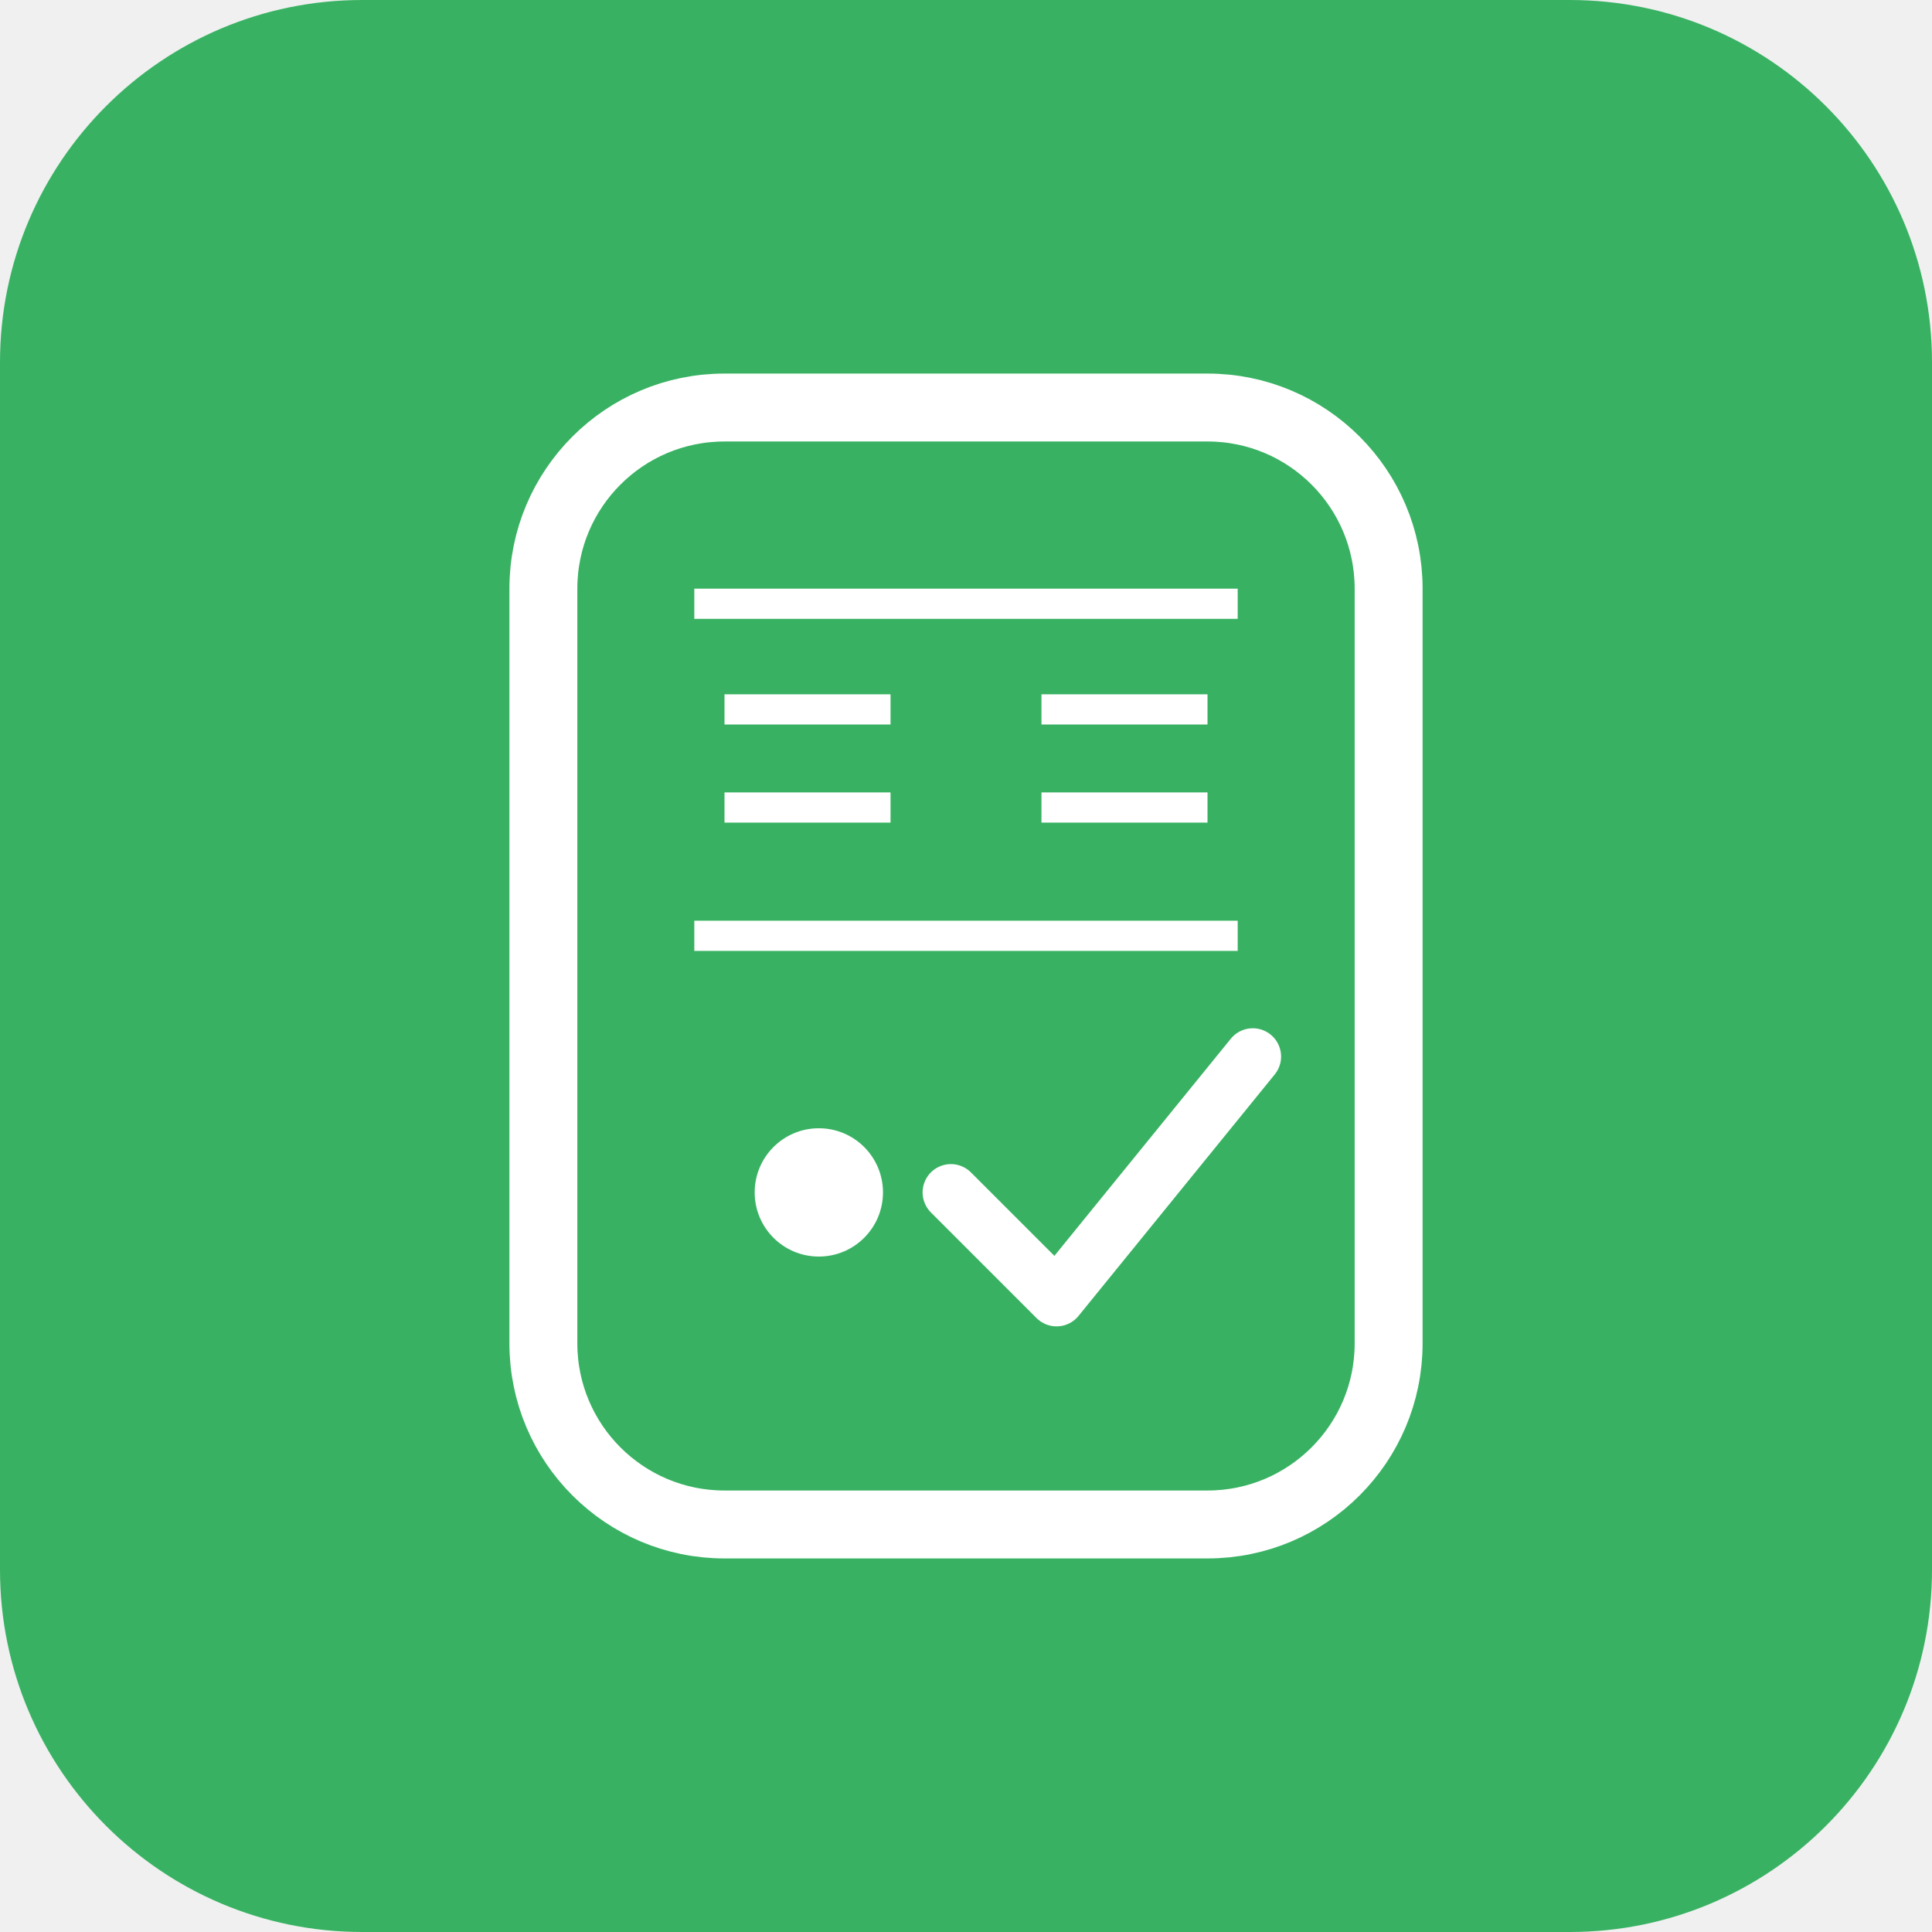
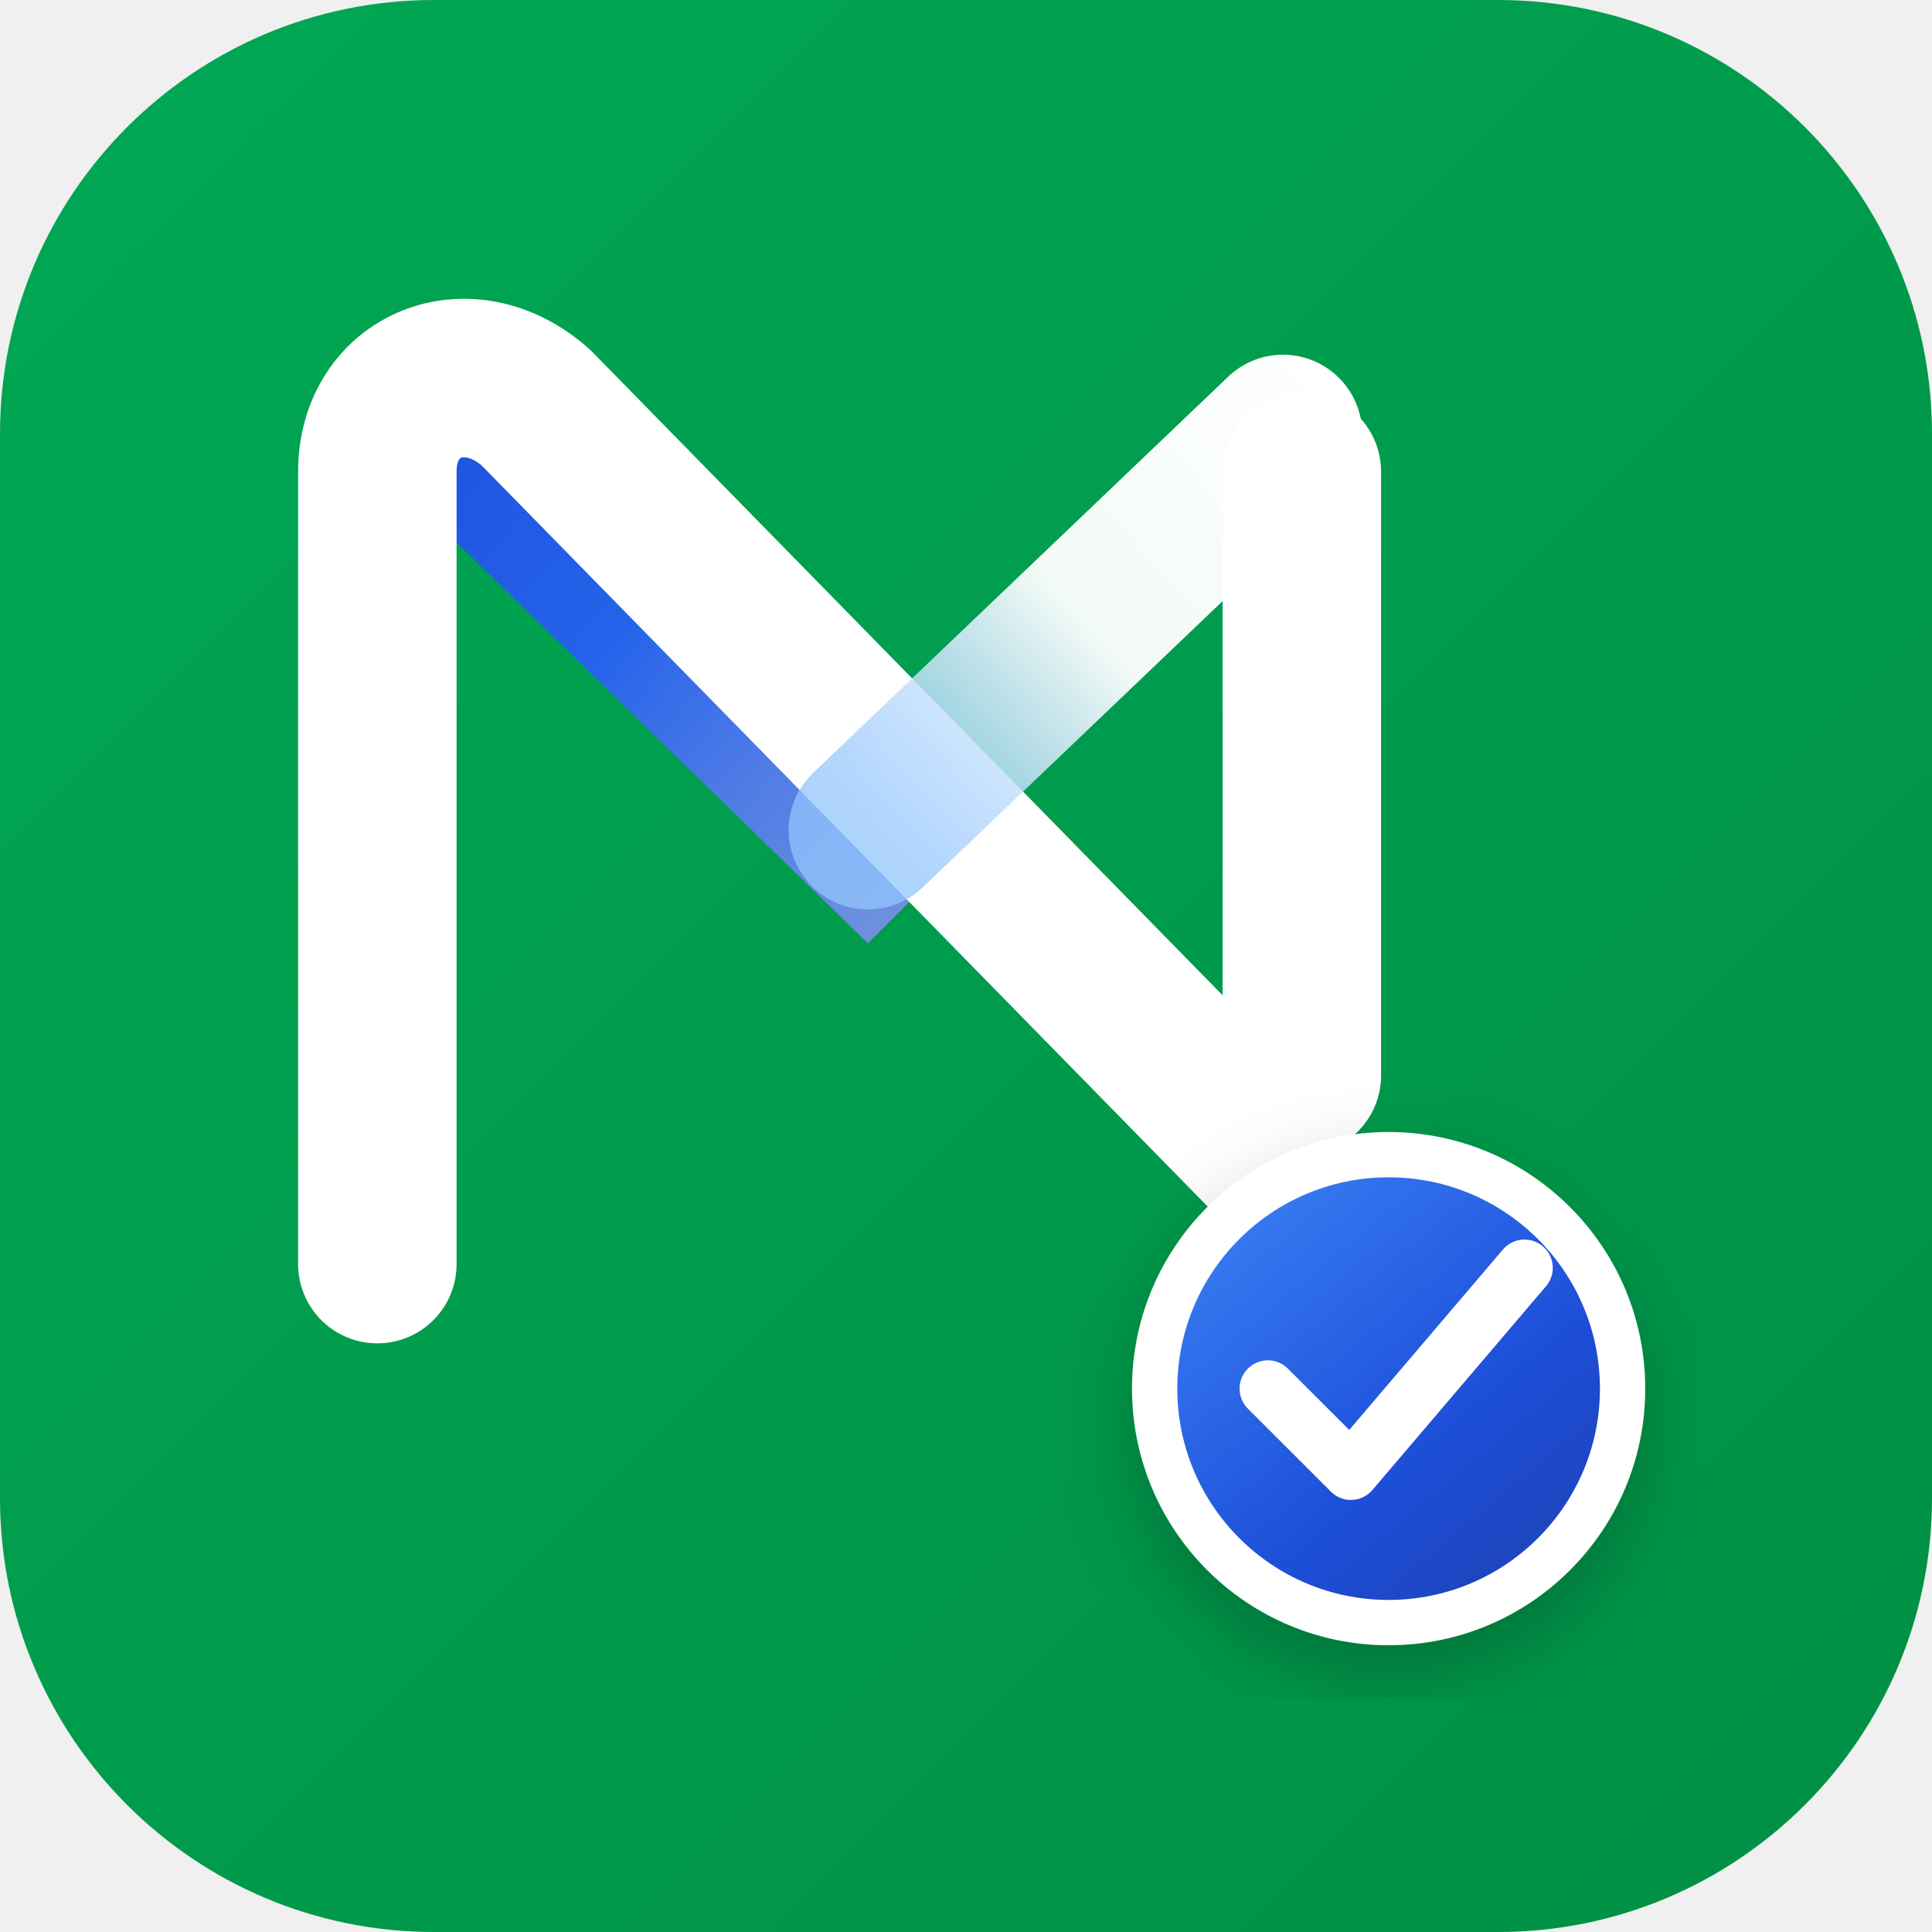
<svg xmlns="http://www.w3.org/2000/svg" viewBox="0 0 512 512" fill="none">
-   <rect width="512" height="512" rx="96" fill="#38B262" />
-   <rect x="144" y="108" width="224" height="296" rx="48" fill="none" stroke="#FFFFFF" stroke-width="18" stroke-linecap="round" stroke-linejoin="round" />
-   <line x1="184" y1="160" x2="328" y2="160" stroke="#FFFFFF" stroke-width="8" />
-   <line x1="192" y1="188" x2="236" y2="188" stroke="#FFFFFF" stroke-width="8" />
-   <line x1="276" y1="188" x2="320" y2="188" stroke="#FFFFFF" stroke-width="8" />
-   <line x1="192" y1="214" x2="236" y2="214" stroke="#FFFFFF" stroke-width="8" />
-   <line x1="276" y1="214" x2="320" y2="214" stroke="#FFFFFF" stroke-width="8" />
-   <line x1="184" y1="248" x2="328" y2="248" stroke="#FFFFFF" stroke-width="8" />
-   <circle cx="217" cy="316" r="17" fill="#FFFFFF" />
-   <path d="M 252 316 L 280 344 L 332 280" fill="none" stroke="#FFFFFF" stroke-width="15" stroke-linecap="round" stroke-linejoin="round" />
+   <defs>
+     <linearGradient id="srcBgGrad" x1="0" y1="0" x2="512" y2="512" gradientUnits="userSpaceOnUse">
+       <stop offset="0%" stop-color="#00a854" />
+       <stop offset="100%" stop-color="#008f45" />
+     </linearGradient>
+     <linearGradient id="srcBlueFoldGrad" x1="100" y1="90" x2="250" y2="220" gradientUnits="userSpaceOnUse">
+       <stop offset="0%" stop-color="#1d4ed8" />
+       <stop offset="50%" stop-color="#2563eb" />
+       <stop offset="100%" stop-color="#818cf8" stop-opacity="0.85" />
+     </linearGradient>
+     <linearGradient id="srcRightDiagonalGrad" x1="230" y1="220" x2="360" y2="100" gradientUnits="userSpaceOnUse">
+       <stop offset="0%" stop-color="#93c5fd" stop-opacity="0.75" />
+       <stop offset="45%" stop-color="#ffffff" stop-opacity="0.95" />
+       <stop offset="100%" stop-color="#ffffff" />
+     </linearGradient>
+     <linearGradient id="srcCheckBadgeGrad" x1="320" y1="310" x2="420" y2="430" gradientUnits="userSpaceOnUse">
+       <stop offset="0%" stop-color="#3b82f6" />
+       <stop offset="60%" stop-color="#1d4ed8" />
+       <stop offset="100%" stop-color="#1e40af" />
+     </linearGradient>
+     <filter id="srcBadgeShadow" x="270" y="270" width="180" height="180" filterUnits="userSpaceOnUse">
+       <feDropShadow dx="0" dy="8" stdDeviation="10" flood-color="#000000" flood-opacity="0.22" />
+     </filter>
+   </defs>
+   <rect width="512" height="512" rx="115" fill="url(#srcBgGrad)" />
+   <path d="M 112 118 C 112 105 125 96 138 103 L 260 220 L 230 250 L 112 135 Z" fill="url(#srcBlueFoldGrad)" />
+   <g stroke-linecap="round" stroke-linejoin="round">
+     <path d="M 100 335 L 100 125 C 100 102 124 92 142 108 L 335 305" stroke="#ffffff" stroke-width="42" fill="none" />
+     <path d="M 230 220 L 340 115" stroke="url(#srcRightDiagonalGrad)" stroke-width="42" fill="none" />
+     <path d="M 345 125 L 345 285" stroke="#ffffff" stroke-width="42" fill="none" />
+   </g>
+   <circle cx="368" cy="368" r="68" fill="#ffffff" filter="url(#srcBadgeShadow)" />
+   <circle cx="368" cy="368" r="56" fill="url(#srcCheckBadgeGrad)" />
+   <path d="M 336 368 L 358 390 L 404 336" stroke="#ffffff" stroke-width="15" stroke-linecap="round" stroke-linejoin="round" fill="none" />
</svg>
